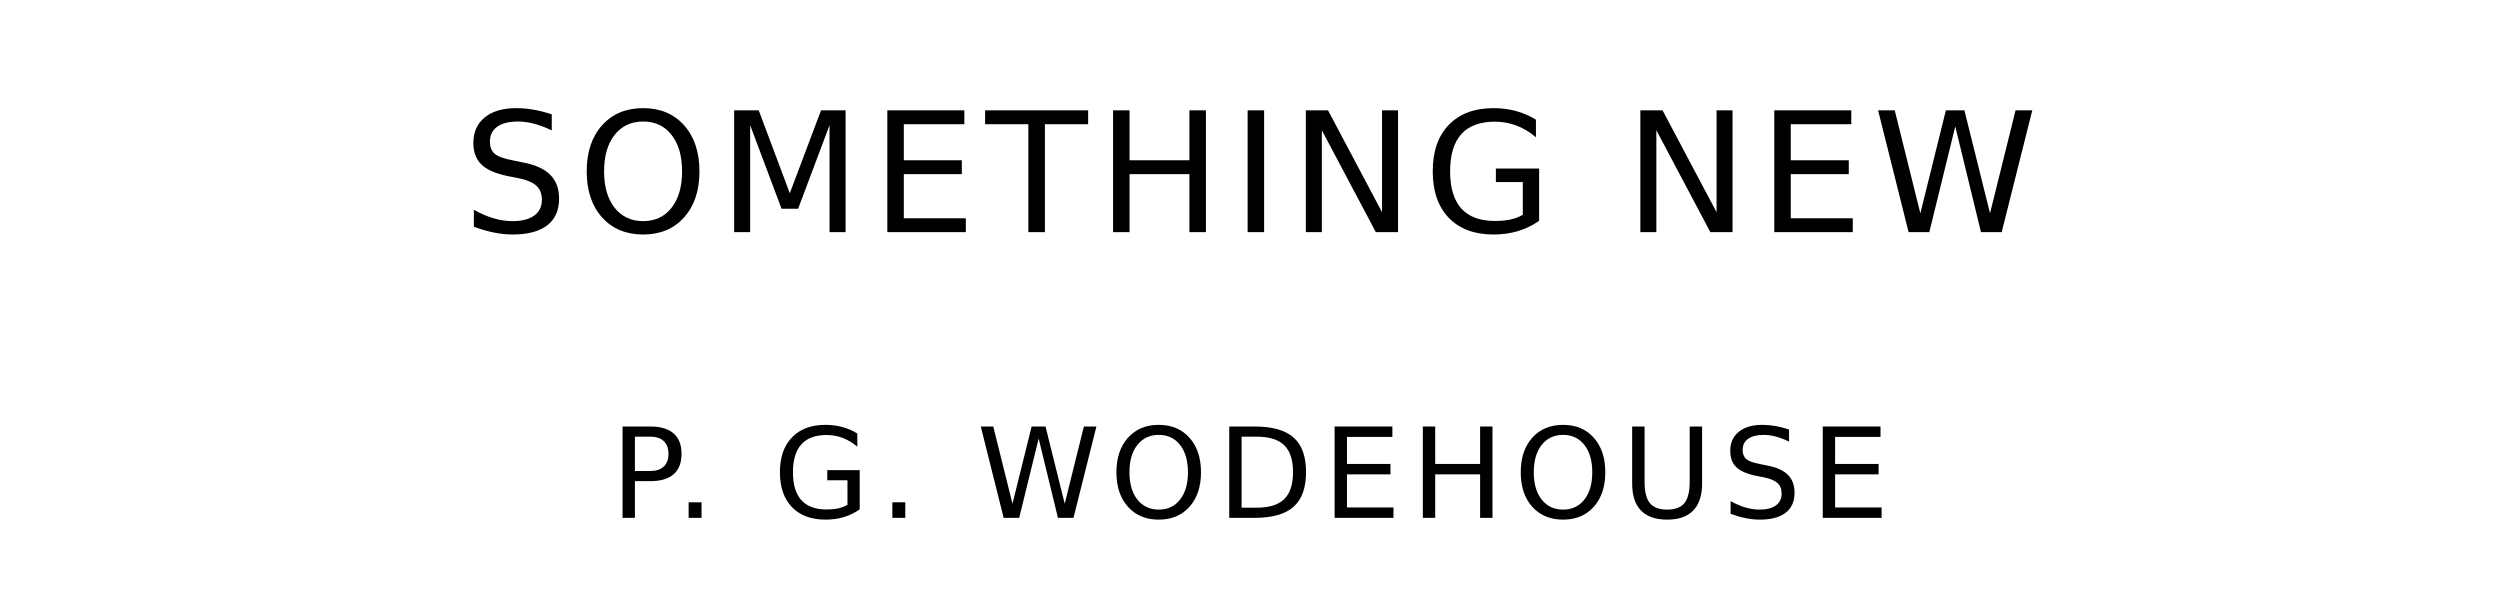
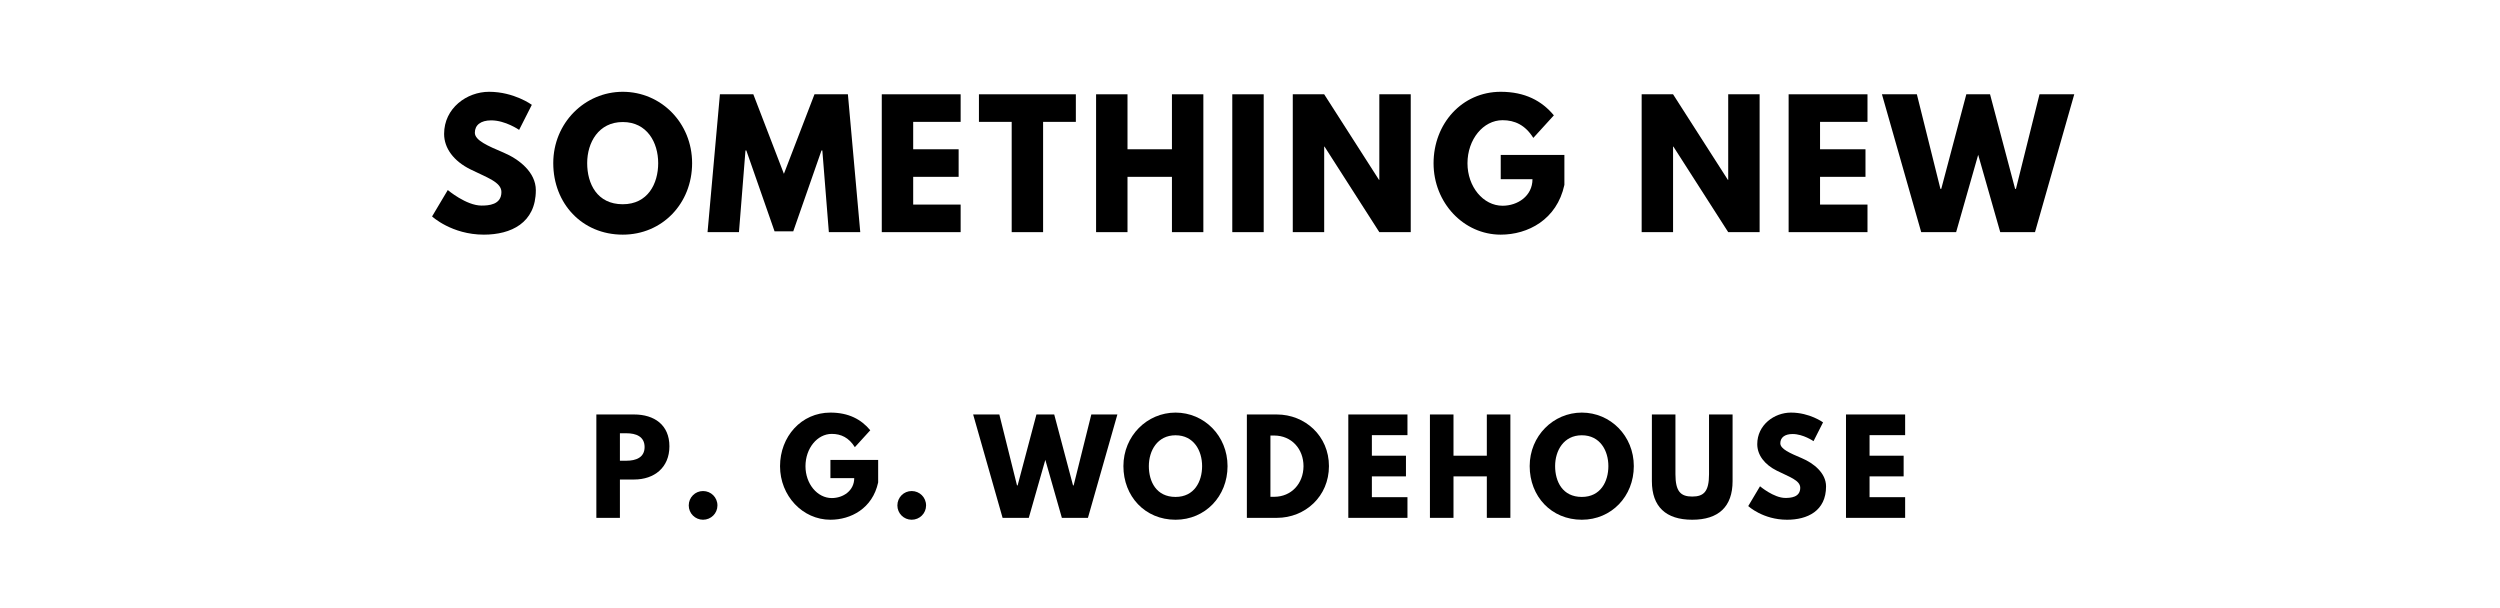
<svg xmlns="http://www.w3.org/2000/svg" version="1.1" viewBox="0 0 1400 340">
-   <g aria-label="SOMETHING NEW">
-     <path d="m 308.98,64.028 v 9 q -5.254,-2.513 -9.914,-3.746 -4.66,-1.234 -9,-1.234 -7.538,0 -11.65,2.924 -4.066,2.924 -4.066,8.315 0,4.523 2.696,6.853 2.741,2.284 10.325,3.701 l 5.574,1.142 q 10.325,1.965 15.214,6.944 4.934,4.934 4.934,13.249 0,9.914 -6.67,15.031 -6.625,5.117 -19.463,5.117 -4.843,0 -10.325,-1.096 -5.437,-1.097 -11.285,-3.244 v -9.503 q 5.62,3.152 11.011,4.751 5.391,1.599 10.599,1.599 7.904,0 12.198,-3.107 4.295,-3.107 4.295,-8.863 0,-5.026 -3.107,-7.858 -3.061,-2.833 -10.097,-4.249 l -5.62,-1.096 q -10.325,-2.056 -14.94,-6.442 -4.614,-4.386 -4.614,-12.198 0,-9.046 6.351,-14.254 6.396,-5.208 17.59,-5.208 4.797,0 9.777,0.868 4.98,0.868 10.188,2.604 z" />
-     <path d="m 360.17,68.048 q -10.051,0 -15.99,7.493 -5.894,7.493 -5.894,20.422 0,12.884 5.894,20.376 5.939,7.493 15.99,7.493 10.051,0 15.899,-7.493 5.894,-7.493 5.894,-20.376 0,-12.929 -5.894,-20.422 -5.848,-7.493 -15.899,-7.493 z m 0,-7.493 q 14.346,0 22.935,9.64 8.589,9.594 8.589,25.768 0,16.128 -8.589,25.768 -8.589,9.594 -22.935,9.594 -14.391,0 -23.026,-9.594 -8.589,-9.594 -8.589,-25.768 0,-16.173 8.589,-25.768 8.635,-9.64 23.026,-9.64 z" />
-     <path d="m 411.131,61.789 h 13.752 l 17.407,46.418 17.498,-46.418 h 13.752 V 130 h -9 V 70.104 l -17.59,46.784 h -9.274 L 420.086,70.104 V 130 h -8.955 z" />
-     <path d="m 496.906,61.789 h 43.129 v 7.767 h -33.9 v 20.194 h 32.484 v 7.767 h -32.484 v 24.717 h 34.722 V 130 h -43.951 z" />
-     <path d="m 551.659,61.789 h 57.703 V 69.556 H 585.148 V 130 h -9.274 V 69.556 h -24.214 z" />
-     <path d="m 623.317,61.789 h 9.229 v 27.961 h 33.534 V 61.789 h 9.229 V 130 h -9.229 V 97.516 H 632.546 V 130 h -9.229 z" />
-     <path d="m 698.675,61.789 h 9.229 V 130 h -9.229 z" />
-     <path d="m 731.27,61.789 h 12.427 L 773.942,118.852 V 61.789 h 8.955 V 130 h -12.427 L 740.225,72.937 V 130 h -8.955 z" />
-     <path d="M 852.772,120.269 V 101.948 h -15.077 v -7.584 h 24.214 v 29.285 q -5.345,3.792 -11.787,5.757 -6.442,1.919 -13.752,1.919 -15.991,0 -25.037,-9.32 -9,-9.366 -9,-26.042 0,-16.721 9,-26.042 9.046,-9.366 25.037,-9.366 6.67,0 12.655,1.645 6.031,1.645 11.102,4.843 v 9.823 q -5.117,-4.34 -10.874,-6.533 -5.757,-2.193 -12.107,-2.193 -12.518,0 -18.823,6.99 -6.259,6.99 -6.259,20.833 0,13.798 6.259,20.788 6.305,6.99 18.823,6.99 4.889,0 8.726,-0.822 3.838,-0.868 6.899,-2.65 z" />
-     <path d="m 918.602,61.789 h 12.427 l 30.245,57.063 V 61.789 h 8.955 V 130 h -12.427 L 927.557,72.937 V 130 h -8.955 z" />
-     <path d="m 993.595,61.789 h 43.129 v 7.767 h -33.9 v 20.194 h 32.483 v 7.767 h -32.483 v 24.717 h 34.722 V 130 h -43.951 z" />
-     <path d="m 1051.729,61.789 h 9.32 l 14.346,57.657 14.3,-57.657 h 10.371 l 14.346,57.657 14.3,-57.657 h 9.366 L 1120.945,130 h -11.604 L 1094.949,70.789 1080.42,130 h -11.604 z" />
+   <g>
+     <path d="m 273.868,51.404 c -12.444,0 -25.17,9.17 -25.17,23.579 0,8.047 5.427,15.251 14.69,19.836 9.17,4.585 17.404,7.111 17.404,12.725 0,7.205 -7.298,7.579 -11.134,7.579 -8.608,0 -18.901,-8.702 -18.901,-8.702 l -8.795,14.784 c 0,0 10.947,10.199 29.006,10.199 15.064,0 29.099,-6.456 29.099,-24.889 0,-10.105 -9.45,-17.404 -18.058,-21.053 -8.795,-3.743 -16.094,-6.83 -16.094,-11.135 0,-4.211 3.181,-6.924 9.17,-6.924 7.953,0 15.626,5.333 15.626,5.333 l 7.111,-14.035 c 0,0 -9.918,-7.298 -23.953,-7.298 z" />
+     <path d="m 309.827,91.357 c 0,22.55 16.094,40.047 38.924,40.047 22.175,0 38.83,-17.497 38.83,-40.047 0,-22.55 -17.404,-39.953 -38.83,-39.953 -21.24,0 -38.924,17.404 -38.924,39.953 z m 18.994,0 c 0,-11.509 6.363,-23.018 19.93,-23.018 13.661,0 19.836,11.509 19.836,23.018 0,11.509 -5.801,23.018 -19.836,23.018 -14.409,0 -19.93,-11.509 -19.93,-23.018 z" />
+     <path d="m 464.156,130 17.591,0 -6.924,-77.193 -18.713,0 -17.123,44.538 -17.123,-44.538 -18.713,0 L 396.227,130 l 17.591,0 3.649,-45.754 0.468,0 15.813,45.287 10.48,0 15.813,-45.287 0.468,0 L 464.156,130 Z" />
+     <path d="m 537.958,52.807 -44.164,0 0,77.193 44.164,0 0,-15.439 -26.573,0 0,-15.532 25.45,0 0,-15.439 -25.45,0 0,-15.345 26.573,0 0,-15.439 z" />
+     <path d="m 548.205,68.246 18.339,0 0,61.754 17.591,0 0,-61.754 18.339,0 0,-15.439 -54.269,0 0,15.439 z" />
+     <path d="m 631.399,99.029 24.889,0 0,30.971 17.591,0 0,-77.193 -17.591,0 0,30.784 -24.889,0 0,-30.784 -17.591,0 0,77.193 17.591,0 0,-30.971 z" />
+     <path d="m 707.671,52.807 -17.591,0 0,77.193 17.591,0 0,-77.193 z" />
+     <path d="m 741.545,82.094 0.187,0 L 772.423,130 l 17.591,0 0,-77.193 -17.591,0 0,47.906 -0.187,0 -30.69,-47.906 -17.591,0 0,77.193 17.591,0 0,-47.906 z" />
+     <path d="m 876.059,86.772 -35.649,0 0,13.567 17.778,0 c 0,9.45 -8.327,14.877 -16.749,14.877 -10.854,0 -19.649,-10.667 -19.649,-23.766 0,-13.38 8.795,-24.14 19.649,-24.14 6.83,0 12.725,2.713 17.216,9.918 L 870.164,64.596 c -6.737,-8.14 -16.187,-13.193 -29.754,-13.193 -21.708,0 -37.614,17.871 -37.614,40.047 0,22.082 16.842,39.953 37.614,39.953 15.158,0 31.439,-8.327 35.649,-27.883 l 0,-16.749 z" />
+     <path d="m 936.918,82.094 0.187,0 L 967.795,130 l 17.591,0 0,-77.193 -17.591,0 0,47.906 -0.187,0 -30.69,-47.906 -17.591,0 0,77.193 17.591,0 0,-47.906 z" />
+     <path d="m 1045.794,52.807 -44.164,0 0,77.193 44.164,0 0,-15.439 -26.573,0 0,-15.532 25.45,0 0,-15.439 -25.45,0 0,-15.345 26.573,0 0,-15.439 z" />
+     <path d="m 1120.134,130 19.462,0 21.988,-77.193 -19.462,0 -13.193,52.959 -0.468,0 -14.035,-52.959 -13.287,0 -14.035,52.959 -0.468,0 -13.193,-52.959 -19.556,0 21.988,77.193 19.556,0 12.351,-43.322 L 1120.134,130 Z" />
  </g>
-   <g aria-label="P. G. WODEHOUSE">
-     <path d="m 355.55,244.53 v 19.223 h 8.703 q 4.831,0 7.47,-2.501 2.638,-2.501 2.638,-7.127 0,-4.592 -2.638,-7.093 -2.638,-2.501 -7.47,-2.501 z m -6.922,-5.688 h 15.625 q 8.601,0 12.987,3.906 4.42,3.872 4.42,11.376 0,7.573 -4.42,11.445 -4.386,3.872 -12.987,3.872 h -8.703 V 290 h -6.922 z" />
-     <path d="m 385.632,281.297 h 7.23 V 290 h -7.23 z" />
-     <path d="m 474.579,282.701 v -13.74 h -11.308 v -5.688 h 18.161 v 21.964 q -4.009,2.844 -8.84,4.317 -4.831,1.439 -10.314,1.439 -11.993,0 -18.777,-6.99 -6.75,-7.024 -6.75,-19.531 0,-12.541 6.75,-19.531 6.785,-7.024 18.777,-7.024 5.003,0 9.492,1.234 4.523,1.234 8.326,3.632 v 7.367 q -3.838,-3.255 -8.155,-4.9 -4.317,-1.645 -9.08,-1.645 -9.389,0 -14.117,5.243 -4.694,5.243 -4.694,15.625 0,10.348 4.694,15.591 4.729,5.243 14.117,5.243 3.666,0 6.545,-0.617 2.878,-0.651 5.174,-1.987 z" />
-     <path d="m 499.727,281.297 h 7.23 V 290 h -7.23 z" />
-     <path d="m 549.235,238.842 h 6.99 l 10.759,43.243 10.725,-43.243 h 7.778 l 10.759,43.243 10.725,-43.243 h 7.024 L 601.147,290 h -8.703 L 581.65,245.592 570.754,290 h -8.703 z" />
-     <path d="m 648.91,243.536 q -7.538,0 -11.993,5.62 -4.42,5.62 -4.42,15.317 0,9.663 4.42,15.282 4.454,5.62 11.993,5.62 7.538,0 11.924,-5.62 4.42,-5.62 4.42,-15.282 0,-9.697 -4.42,-15.317 -4.386,-5.62 -11.924,-5.62 z m 0,-5.62 q 10.759,0 17.201,7.23 6.442,7.196 6.442,19.326 0,12.096 -6.442,19.326 -6.442,7.196 -17.201,7.196 -10.794,0 -17.27,-7.196 -6.442,-7.196 -6.442,-19.326 0,-12.13 6.442,-19.326 6.476,-7.23 17.27,-7.23 z" />
-     <path d="m 695.303,244.53 v 39.782 h 8.361 q 10.588,0 15.488,-4.797 4.934,-4.797 4.934,-15.145 0,-10.28 -4.934,-15.042 -4.9,-4.797 -15.488,-4.797 z m -6.922,-5.688 h 14.22 q 14.871,0 21.827,6.202 6.956,6.168 6.956,19.326 0,13.226 -6.99,19.428 Q 717.404,290 702.601,290 h -14.22 z" />
-     <path d="M 747.384,238.842 H 779.73 v 5.825 h -25.425 v 15.145 h 24.363 v 5.825 h -24.363 v 18.538 h 26.042 V 290 h -32.963 z" />
-     <path d="m 796.791,238.842 h 6.922 v 20.97 h 25.151 v -20.97 h 6.922 V 290 h -6.922 V 265.637 H 803.713 V 290 h -6.922 z" />
-     <path d="m 875.325,243.536 q -7.538,0 -11.993,5.62 -4.42,5.62 -4.42,15.317 0,9.663 4.42,15.282 4.455,5.62 11.993,5.62 7.538,0 11.924,-5.62 4.42,-5.62 4.42,-15.282 0,-9.697 -4.42,-15.317 -4.386,-5.62 -11.924,-5.62 z m 0,-5.62 q 10.759,0 17.201,7.23 6.442,7.196 6.442,19.326 0,12.096 -6.442,19.326 -6.442,7.196 -17.201,7.196 -10.794,0 -17.27,-7.196 -6.442,-7.196 -6.442,-19.326 0,-12.13 6.442,-19.326 6.476,-7.23 17.27,-7.23 z" />
-     <path d="m 914.008,238.842 h 6.956 v 31.079 q 0,8.224 2.981,11.856 2.981,3.598 9.663,3.598 6.647,0 9.629,-3.598 2.981,-3.632 2.981,-11.856 v -31.079 h 6.956 v 31.935 q 0,10.005 -4.968,15.111 -4.934,5.106 -14.597,5.106 -9.697,0 -14.666,-5.106 -4.934,-5.106 -4.934,-15.111 z" />
-     <path d="m 1001.861,240.521 v 6.75 q -3.941,-1.885 -7.436,-2.81 -3.495,-0.925 -6.75,-0.925 -5.654,0 -8.738,2.193 -3.05,2.193 -3.05,6.236 0,3.392 2.022,5.14 2.056,1.713 7.744,2.776 l 4.18,0.857 q 7.744,1.473 11.41,5.208 3.701,3.701 3.701,9.937 0,7.436 -5.003,11.273 -4.968,3.838 -14.597,3.838 -3.632,0 -7.744,-0.822 -4.078,-0.822 -8.464,-2.433 v -7.127 q 4.215,2.364 8.258,3.564 4.043,1.199 7.95,1.199 5.928,0 9.149,-2.33 3.221,-2.33 3.221,-6.647 0,-3.769 -2.33,-5.894 -2.296,-2.124 -7.573,-3.187 l -4.215,-0.822 q -7.744,-1.542 -11.205,-4.831 -3.461,-3.289 -3.461,-9.149 0,-6.785 4.763,-10.691 4.797,-3.906 13.192,-3.906 3.598,0 7.333,0.651 3.735,0.651 7.641,1.953 z" />
-     <path d="m 1020.739,238.842 h 32.346 v 5.825 h -25.425 v 15.145 h 24.363 v 5.825 h -24.363 v 18.538 h 26.042 V 290 h -32.963 z" />
+   <g>
+     <path d="m 333.958,232.105 0,57.895 13.193,0 0,-21.474 7.93,0 c 11.298,0 19.789,-6.667 19.789,-18.596 0,-12 -8.491,-17.825 -19.789,-17.825 l -21.123,0 z M 347.151,258 l 0,-15.368 3.719,0 c 5.193,0 10.105,1.754 10.105,7.719 0,5.895 -4.912,7.649 -10.105,7.649 l -3.719,0 z" />
+     <path d="m 393.696,274.982 c -4.421,0 -8,3.579 -8,8.07 0,4.421 3.579,8 8,8 4.491,0 8.07,-3.579 8.07,-8 0,-4.491 -3.579,-8.07 -8.07,-8.07 z" />
+     <path d="m 491.77,257.579 -26.737,0 0,10.175 13.333,0 c 0,7.088 -6.246,11.158 -12.561,11.158 -8.14,0 -14.737,-8 -14.737,-17.825 0,-10.035 6.596,-18.105 14.737,-18.105 5.123,0 9.544,2.035 12.912,7.439 l 8.632,-9.474 c -5.053,-6.105 -12.14,-9.895 -22.316,-9.895 -16.281,0 -28.211,13.404 -28.211,30.035 0,16.561 12.632,29.965 28.211,29.965 11.368,0 23.579,-6.246 26.737,-20.912 l 0,-12.561 z" />
+     <path d="m 510.533,274.982 c -4.421,0 -8,3.579 -8,8.07 0,4.421 3.579,8 8,8 4.491,0 8.07,-3.579 8.07,-8 0,-4.491 -3.579,-8.07 -8.07,-8.07 z" />
+     <path d="m 594.646,290 14.596,0 16.491,-57.895 -14.596,0 -9.895,39.719 -0.351,0 -10.526,-39.719 -9.965,0 -10.526,39.719 -0.351,0 -9.895,-39.719 -14.667,0 16.491,57.895 14.667,0 9.263,-32.491 L 594.646,290 Z" />
+     <path d="m 629.109,261.018 c 0,16.912 12.07,30.035 29.193,30.035 16.632,0 29.123,-13.123 29.123,-30.035 0,-16.912 -13.053,-29.965 -29.123,-29.965 -15.93,0 -29.193,13.053 -29.193,29.965 z m 14.246,0 c 0,-8.632 4.772,-17.263 14.947,-17.263 10.246,0 14.877,8.632 14.877,17.263 0,8.632 -4.351,17.263 -14.877,17.263 -10.807,0 -14.947,-8.632 -14.947,-17.263 z" />
+     <path d="m 698.246,232.105 0,57.895 16.772,0 c 15.93,0 29.193,-12.07 29.193,-28.982 0,-16.842 -13.333,-28.912 -29.193,-28.912 l -16.772,0 z m 13.193,46.105 0,-34.316 2.035,0 c 9.825,0 16.491,7.509 16.491,17.193 -0.07,9.684 -6.737,17.123 -16.491,17.123 l -2.035,0 z" />
+     <path d="m 788.178,232.105 -33.123,0 0,57.895 33.123,0 0,-11.579 -19.93,0 0,-11.649 19.088,0 0,-11.579 -19.088,0 0,-11.509 19.93,0 0,-11.579 z" />
+     <path d="m 813.955,266.772 18.667,0 0,23.228 13.193,0 0,-57.895 -13.193,0 0,23.088 -18.667,0 0,-23.088 -13.193,0 0,57.895 13.193,0 0,-23.228 z" />
+     <path d="m 856.62,261.018 c 0,16.912 12.07,30.035 29.193,30.035 16.632,0 29.123,-13.123 29.123,-30.035 0,-16.912 -13.053,-29.965 -29.123,-29.965 -15.93,0 -29.193,13.053 -29.193,29.965 z m 14.246,0 c 0,-8.632 4.772,-17.263 14.947,-17.263 10.246,0 14.877,8.632 14.877,17.263 0,8.632 -4.351,17.263 -14.877,17.263 -10.807,0 -14.947,-8.632 -14.947,-17.263 z" />
+     <path d="m 970.248,232.105 -13.193,0 0,33.474 c 0,9.684 -2.947,12.491 -9.404,12.491 -6.456,0 -9.404,-2.807 -9.404,-12.491 l 0,-33.474 -13.193,0 0,37.333 c 0,14.316 7.86,21.614 22.596,21.614 14.737,0 22.596,-7.298 22.596,-21.614 l 0,-37.333 z" />
+     <path d="m 1002.94,231.053 c -9.333,0 -18.877,6.877 -18.877,17.684 0,6.035 4.07,11.439 11.018,14.877 6.877,3.439 13.053,5.333 13.053,9.544 0,5.404 -5.474,5.684 -8.351,5.684 -6.456,0 -14.175,-6.526 -14.175,-6.526 l -6.596,11.088 c 0,0 8.211,7.649 21.754,7.649 11.298,0 21.825,-4.842 21.825,-18.667 0,-7.579 -7.088,-13.053 -13.544,-15.789 -6.596,-2.807 -12.07,-5.123 -12.07,-8.351 0,-3.158 2.386,-5.193 6.877,-5.193 5.965,0 11.719,4 11.719,4 l 5.333,-10.526 c 0,0 -7.439,-5.474 -17.965,-5.474 z" />
+     <path d="m 1066.878,232.105 -33.123,0 0,57.895 33.123,0 0,-11.579 -19.93,0 0,-11.649 19.088,0 0,-11.579 -19.088,0 0,-11.509 19.93,0 0,-11.579 z" />
  </g>
</svg>
